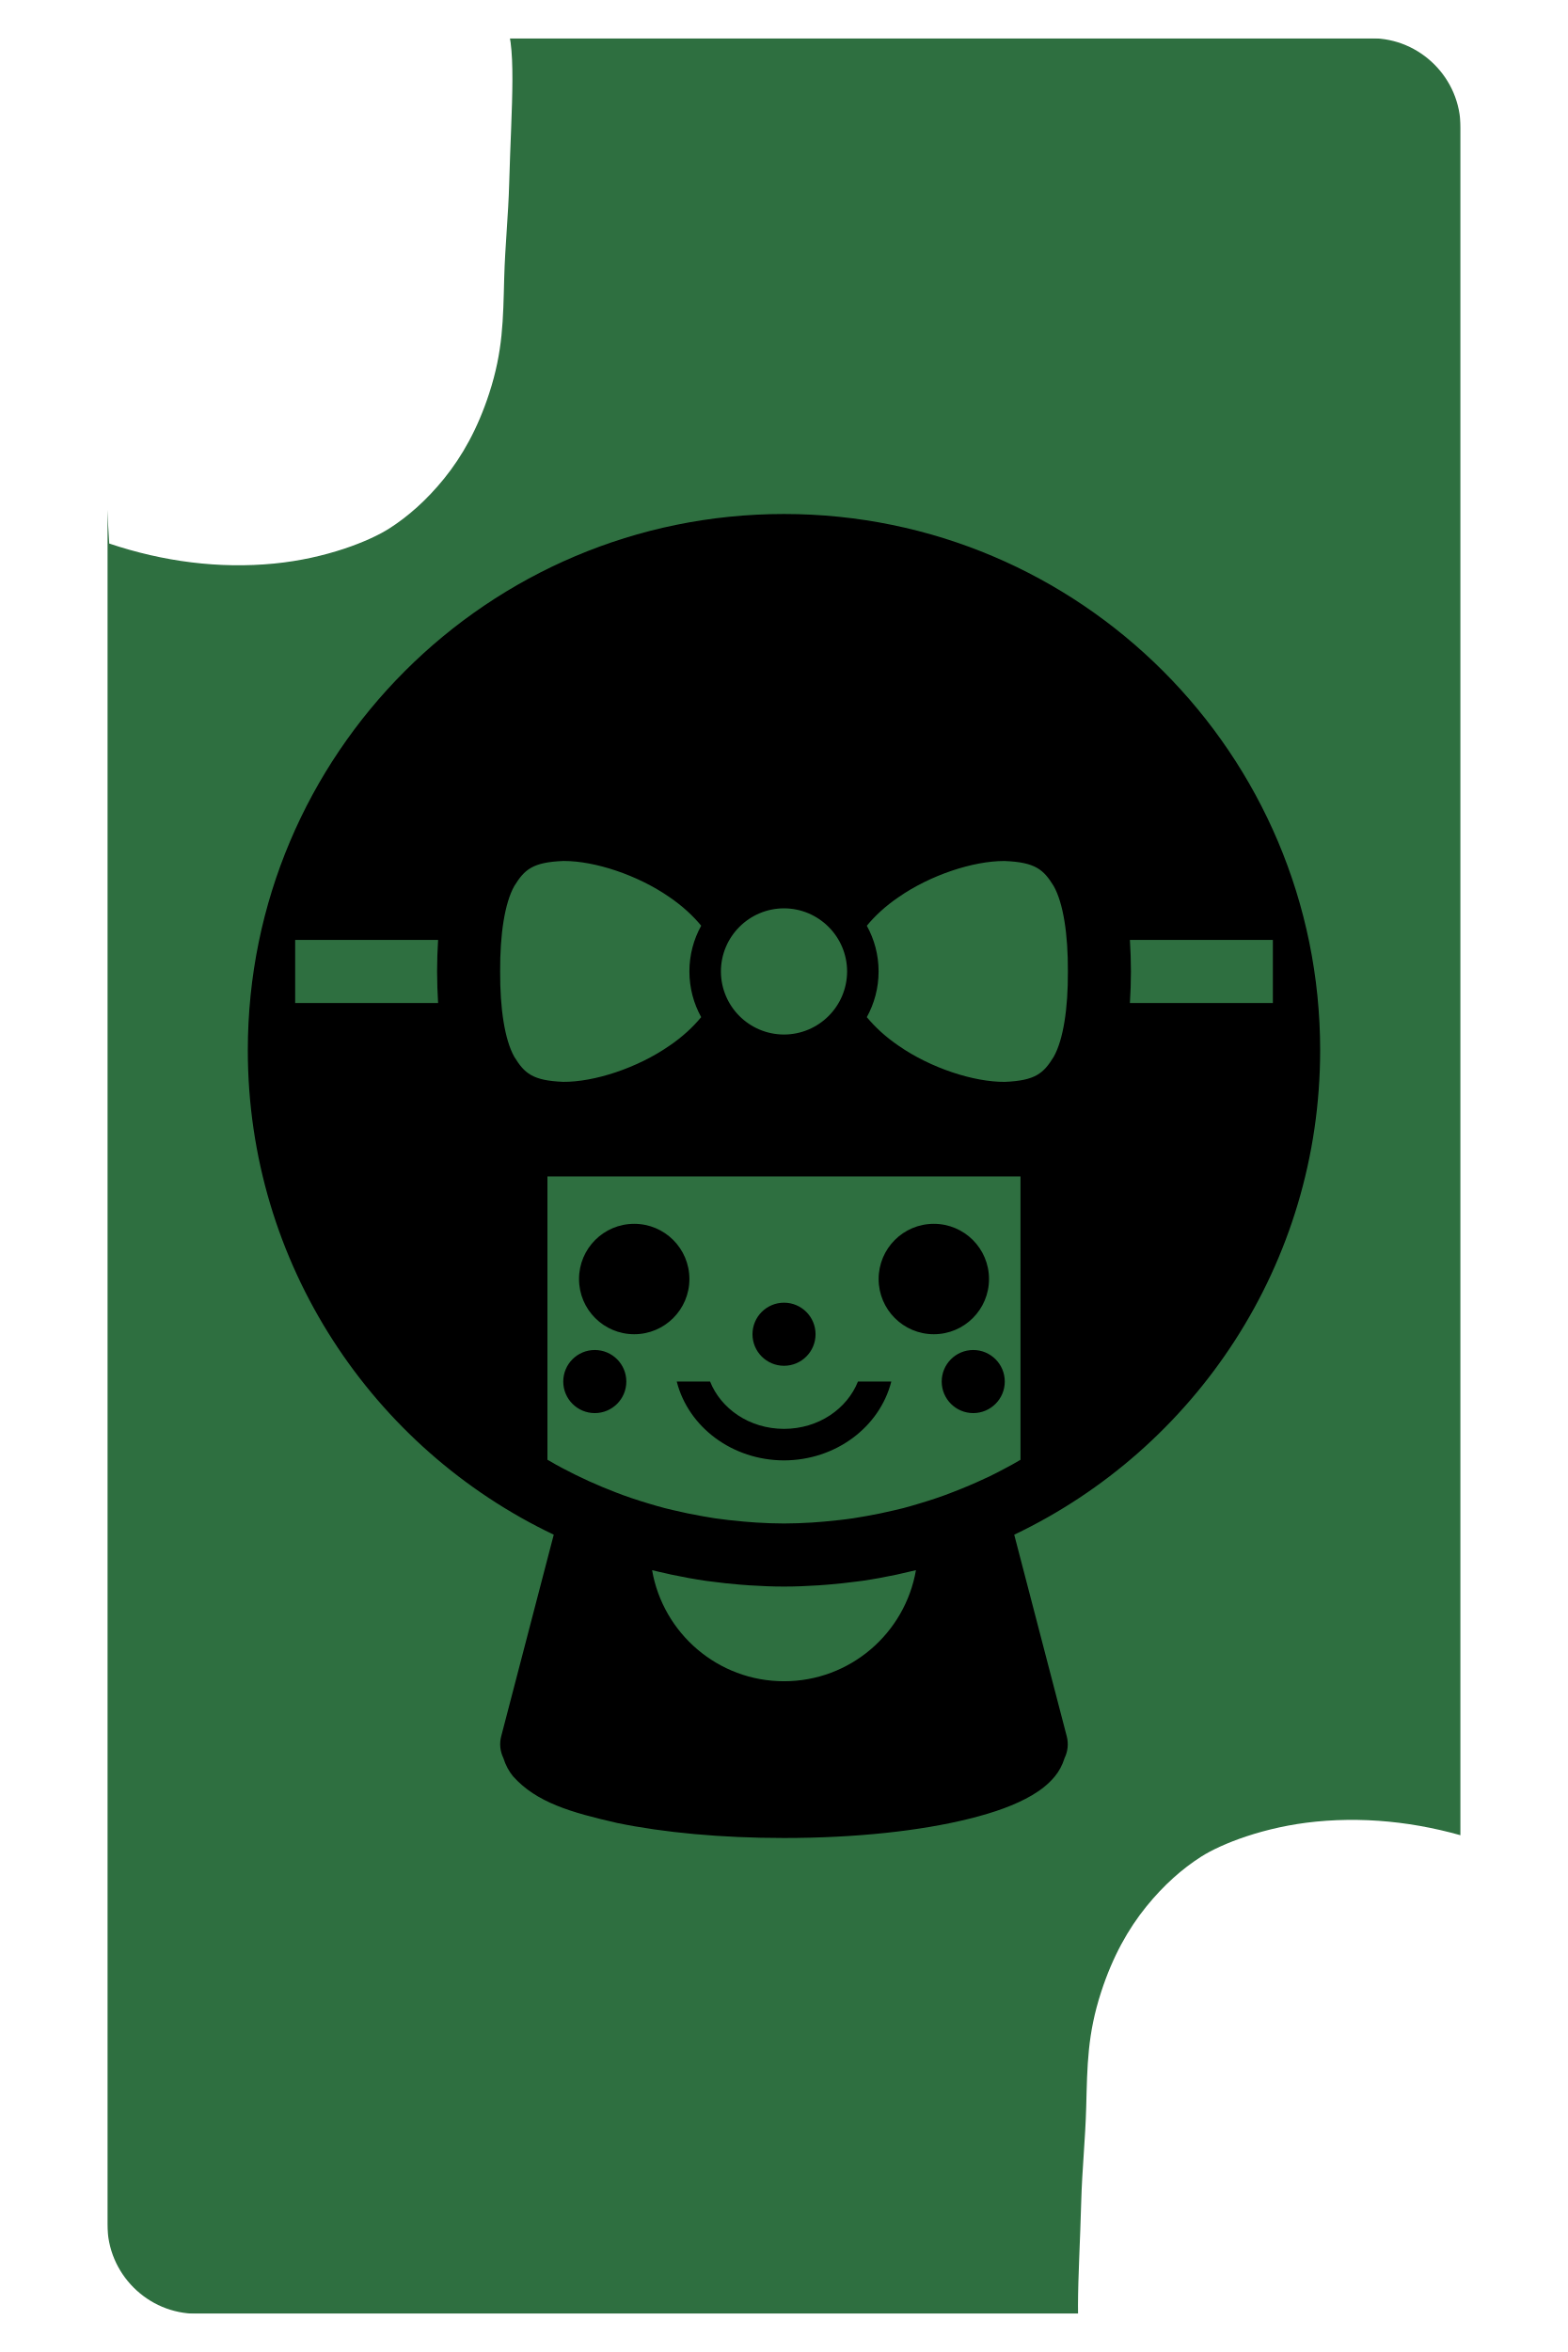
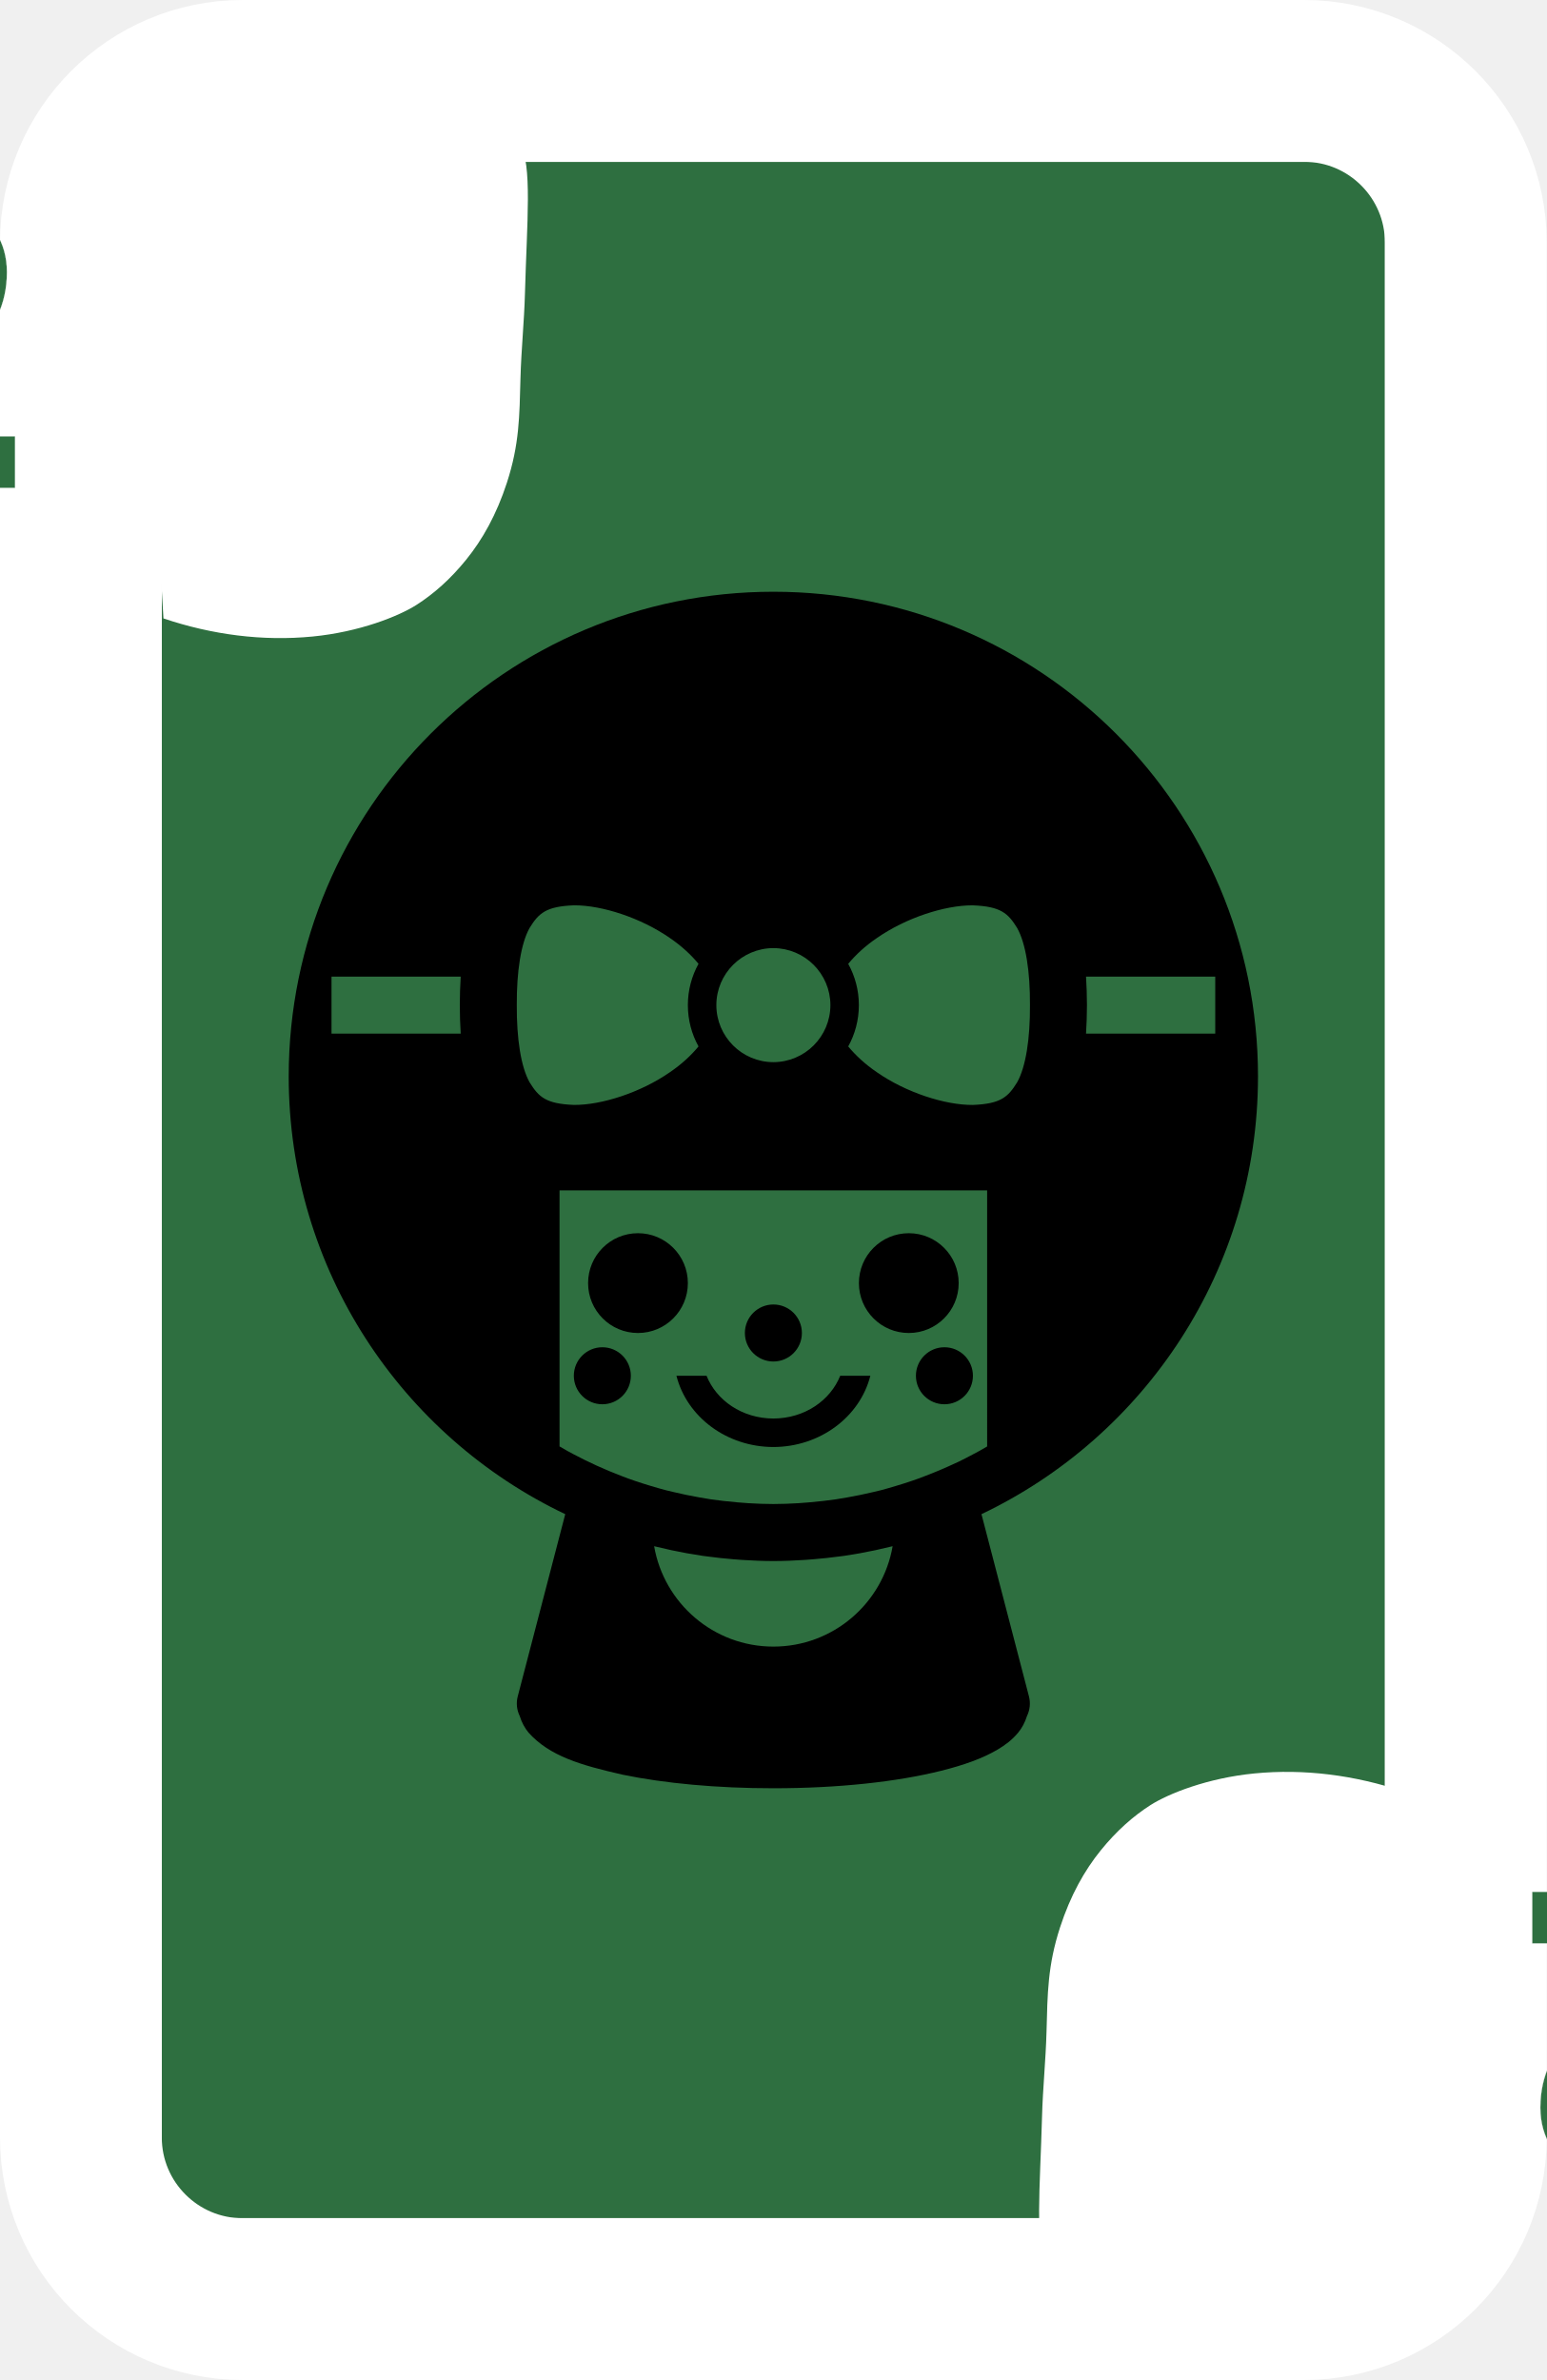
- <svg xmlns="http://www.w3.org/2000/svg" width="7300" height="10948" viewBox="0 0 7300 10948" version="1.1" id="svg2" xml:space="preserve">
+ <svg xmlns="http://www.w3.org/2000/svg" width="7966.67" height="12258.7" viewBox="0 0 7966.67 12258.7" version="1.1" id="svg2" xml:space="preserve">
  <defs id="defs1">
    <style id="style1">
      .cls-1 {
        fill: none;
        stroke: #fff;
        stroke-linecap: round;
        stroke-linejoin: round;
        stroke-width: 833.333px;
      }

      .cls-1, .cls-2 {
        fill-rule: evenodd;
      }

      .cls-2 {
        fill: #fff;
      }

      .cls-3 {
        filter: url(#filter);
      }

      .cls-4 {
        font-size: 250px;
        fill: #1d4c9a;
        text-anchor: middle;
        font-family: MatisseVPro-UB, "FOT-MatisseV Pro";
      }
    </style>
    <filter id="filter" filterUnits="userSpaceOnUse">
      <feFlood result="flood" flood-color="#d2b416" id="feFlood1" />
      <feComposite result="composite" operator="in" in2="SourceGraphic" id="feComposite1" />
-       <feBlend result="blend" in2="SourceGraphic" id="feBlend1" />
+       <feBlend result="blend" in2="SourceGraphic" id="feBlend1" mode="normal" />
    </filter>
    <style id="style1-4">
      .cls-1 {
        fill: none;
        stroke-linecap: round;
        stroke-width: 833.333px;
      }

      .cls-1, .cls-3, .cls-4 {
        stroke: #fff;
      }

      .cls-1, .cls-3 {
        stroke-linejoin: round;
      }

      .cls-1, .cls-2, .cls-4 {
        fill-rule: evenodd;
      }

      .cls-2 {
        fill: #fff;
      }

      .cls-3 {
        stroke-width: 42px;
        filter: url(#filter);
      }

      .cls-4 {
        stroke-width: 41.667px;
      }
    </style>
    <filter id="filter-2" filterUnits="userSpaceOnUse">
      <feFlood result="flood" flood-color="#d2b416" id="feFlood1-3" />
      <feComposite result="composite" operator="in" in2="SourceGraphic" id="feComposite1-2" />
-       <feBlend result="blend" in2="SourceGraphic" id="feBlend1-2" />
+       <feBlend result="blend" in2="SourceGraphic" id="feBlend1-2" mode="normal" />
    </filter>
    <style id="style1-2">
      .cls-1 {
        fill: none;
        stroke-linecap: round;
        stroke-width: 833.333px;
      }

      .cls-1, .cls-3, .cls-4 {
        stroke: #fff;
      }

      .cls-1, .cls-3 {
        stroke-linejoin: round;
      }

      .cls-1, .cls-2, .cls-4 {
        fill-rule: evenodd;
      }

      .cls-2 {
        fill: #fff;
      }

      .cls-3 {
        stroke-width: 42px;
        filter: url(#filter);
      }

      .cls-4 {
        stroke-width: 41.667px;
      }
    </style>
    <filter id="filter-7" filterUnits="userSpaceOnUse">
      <feFlood result="flood" flood-color="#d2b416" id="feFlood1-9" />
      <feComposite result="composite" operator="in" in2="SourceGraphic" id="feComposite1-5" />
-       <feBlend result="blend" in2="SourceGraphic" id="feBlend1-4" />
+       <feBlend result="blend" in2="SourceGraphic" id="feBlend1-4" mode="normal" />
    </filter>
    <style id="style1-7">
      .cls-1 {
        fill: none;
        stroke-linecap: round;
        stroke-width: 833.333px;
      }

      .cls-1, .cls-3, .cls-4 {
        stroke: #fff;
      }

      .cls-1, .cls-3 {
        stroke-linejoin: round;
      }

      .cls-1, .cls-2, .cls-4 {
        fill-rule: evenodd;
      }

      .cls-2 {
        fill: #fff;
      }

      .cls-3 {
        stroke-width: 42px;
        filter: url(#filter);
      }

      .cls-4 {
        stroke-width: 41.667px;
      }
    </style>
    <filter id="filter-4" filterUnits="userSpaceOnUse">
      <feFlood result="flood" flood-color="#d2b416" id="feFlood1-2" />
      <feComposite result="composite" operator="in" in2="SourceGraphic" id="feComposite1-7" />
-       <feBlend result="blend" in2="SourceGraphic" id="feBlend1-7" />
-     </filter>
-     <filter style="color-interpolation-filters:sRGB;" id="filter13" x="0" y="0" width="1" height="1">
-       <feComposite in2="SourceGraphic" operator="arithmetic" k1="0" k2="1" result="composite1" id="feComposite12" />
+       <feBlend result="blend" in2="SourceGraphic" id="feBlend1-7" mode="normal" />
+     </filter>
+     <filter style="color-interpolation-filters:sRGB" id="filter13" x="0" y="0" width="1" height="1">
+       <feComposite in2="SourceGraphic" operator="arithmetic" k1="0" k2="1" result="composite1" id="feComposite12" k3="0" k4="0" />
      <feColorMatrix in="composite1" values="1" type="saturate" result="colormatrix1" id="feColorMatrix12" />
      <feFlood flood-opacity="1" flood-color="rgb(210,180,22)" result="flood1" id="feFlood12" />
      <feBlend in="flood1" in2="colormatrix1" mode="multiply" result="blend1" id="feBlend12" />
      <feBlend in2="blend1" mode="screen" result="blend2" id="feBlend13" />
      <feColorMatrix in="blend2" values="1" type="saturate" result="colormatrix2" id="feColorMatrix13" />
-       <feComposite in="colormatrix2" in2="SourceGraphic" operator="in" k2="1" result="composite2" id="feComposite13" />
+       <feComposite in="colormatrix2" in2="SourceGraphic" operator="in" result="composite2" id="feComposite13" />
    </filter>
    <style id="style1-455">
      .cls-1 {
        fill: none;
        stroke: #fff;
        stroke-linecap: round;
        stroke-linejoin: round;
        stroke-width: 833.333px;
      }

      .cls-1, .cls-2 {
        fill-rule: evenodd;
      }

      .cls-2 {
        fill: #fff;
      }

      .cls-3 {
        filter: url(#filter);
      }

      .cls-4 {
        font-size: 250px;
        fill: #1d4c9a;
        text-anchor: middle;
        font-family: MatisseVPro-UB, "FOT-MatisseV Pro";
      }
    </style>
    <filter id="filter-1" filterUnits="userSpaceOnUse">
      <feFlood result="flood" flood-color="#d2b416" id="feFlood1-71" />
      <feComposite result="composite" operator="in" in2="SourceGraphic" id="feComposite1-15" />
      <feBlend result="blend" in2="SourceGraphic" id="feBlend1-27" mode="normal" />
    </filter>
    <style id="style1-4-6">
      .cls-1 {
        fill: none;
        stroke-linecap: round;
        stroke-width: 833.333px;
      }

      .cls-1, .cls-3, .cls-4 {
        stroke: #fff;
      }

      .cls-1, .cls-3 {
        stroke-linejoin: round;
      }

      .cls-1, .cls-2, .cls-4 {
        fill-rule: evenodd;
      }

      .cls-2 {
        fill: #fff;
      }

      .cls-3 {
        stroke-width: 42px;
        filter: url(#filter);
      }

      .cls-4 {
        stroke-width: 41.667px;
      }
    </style>
    <filter id="filter-2-1" filterUnits="userSpaceOnUse">
      <feFlood result="flood" flood-color="#d2b416" id="feFlood1-3-4" />
      <feComposite result="composite" operator="in" in2="SourceGraphic" id="feComposite1-2-2" />
      <feBlend result="blend" in2="SourceGraphic" id="feBlend1-2-3" mode="normal" />
    </filter>
    <style id="style1-2-2">
      .cls-1 {
        fill: none;
        stroke-linecap: round;
        stroke-width: 833.333px;
      }

      .cls-1, .cls-3, .cls-4 {
        stroke: #fff;
      }

      .cls-1, .cls-3 {
        stroke-linejoin: round;
      }

      .cls-1, .cls-2, .cls-4 {
        fill-rule: evenodd;
      }

      .cls-2 {
        fill: #fff;
      }

      .cls-3 {
        stroke-width: 42px;
        filter: url(#filter);
      }

      .cls-4 {
        stroke-width: 41.667px;
      }
    </style>
    <filter id="filter-7-2" filterUnits="userSpaceOnUse">
      <feFlood result="flood" flood-color="#d2b416" id="feFlood1-9-1" />
      <feComposite result="composite" operator="in" in2="SourceGraphic" id="feComposite1-5-6" />
      <feBlend result="blend" in2="SourceGraphic" id="feBlend1-4-8" mode="normal" />
    </filter>
    <style id="style1-7-5">
      .cls-1 {
        fill: none;
        stroke-linecap: round;
        stroke-width: 833.333px;
      }

      .cls-1, .cls-3, .cls-4 {
        stroke: #fff;
      }

      .cls-1, .cls-3 {
        stroke-linejoin: round;
      }

      .cls-1, .cls-2, .cls-4 {
        fill-rule: evenodd;
      }

      .cls-2 {
        fill: #fff;
      }

      .cls-3 {
        stroke-width: 42px;
        filter: url(#filter);
      }

      .cls-4 {
        stroke-width: 41.667px;
      }
    </style>
    <filter id="filter-4-7" filterUnits="userSpaceOnUse">
      <feFlood result="flood" flood-color="#d2b416" id="feFlood1-2-6" />
      <feComposite result="composite" operator="in" in2="SourceGraphic" id="feComposite1-7-1" />
      <feBlend result="blend" in2="SourceGraphic" id="feBlend1-7-8" mode="normal" />
    </filter>
    <filter style="color-interpolation-filters:sRGB" id="filter13-9" x="0" y="0" width="1" height="1">
      <feComposite in2="SourceGraphic" operator="arithmetic" k1="0" k2="1" result="composite1" id="feComposite12-2" k3="0" k4="0" />
      <feColorMatrix in="composite1" values="1" type="saturate" result="colormatrix1" id="feColorMatrix12-7" />
      <feFlood flood-opacity="1" flood-color="rgb(210,180,22)" result="flood1" id="feFlood12-9" />
      <feBlend in="flood1" in2="colormatrix1" mode="multiply" result="blend1" id="feBlend12-5" />
      <feBlend in2="blend1" mode="screen" result="blend2" id="feBlend13-4" />
      <feColorMatrix in="blend2" values="1" type="saturate" result="colormatrix2" id="feColorMatrix13-3" />
      <feComposite in="colormatrix2" in2="SourceGraphic" operator="in" result="composite2" id="feComposite13-1" />
    </filter>
    <filter id="filter-8" filterUnits="userSpaceOnUse">
      <feFlood result="flood" flood-color="#d2b416" id="feFlood1-24" />
      <feComposite result="composite" operator="in" in2="SourceGraphic" id="feComposite1-55" />
      <feBlend result="blend" in2="SourceGraphic" id="feBlend1-1" mode="normal" />
    </filter>
    <filter id="filter-27" filterUnits="userSpaceOnUse">
      <feFlood result="flood" flood-color="#d2b416" id="feFlood1-6" />
      <feComposite result="composite" operator="in" in2="SourceGraphic" id="feComposite1-1" />
      <feBlend result="blend" in2="SourceGraphic" id="feBlend1-42" mode="normal" />
    </filter>
    <filter id="f0" x="-0.005" y="-0.003" width="1.009" height="1.005">
      <feFlood flood-color="#d2b416" flood-opacity="1" id="feFlood1-7" />
      <feBlend mode="normal" in2="SourceGraphic" id="feBlend1-6" />
      <feComposite in2="SourceAlpha" operator="in" id="feComposite1-18" />
    </filter>
    <style id="style1-3">
      .cls-1 {
        fill: none;
        stroke: #fff;
        stroke-linecap: round;
        stroke-linejoin: round;
        stroke-width: 833.333px;
      }

      .cls-1, .cls-2 {
        fill-rule: evenodd;
      }

      .cls-2 {
        fill: #fff;
      }

      .cls-3 {
        filter: url(#filter);
      }

      .cls-4 {
        font-size: 250px;
        fill: #1d4c9a;
        text-anchor: middle;
        font-family: MatisseVPro-UB, "FOT-MatisseV Pro";
      }
    </style>
    <filter id="filter-87" filterUnits="userSpaceOnUse">
      <feFlood result="flood" flood-color="#d2b416" id="feFlood1-4" />
      <feComposite result="composite" operator="in" in2="SourceGraphic" id="feComposite1-27" />
      <feBlend result="blend" in2="SourceGraphic" id="feBlend1-79" mode="normal" />
    </filter>
    <style id="style1-4-3">
      .cls-1 {
        fill: none;
        stroke-linecap: round;
        stroke-width: 833.333px;
      }

      .cls-1, .cls-3, .cls-4 {
        stroke: #fff;
      }

      .cls-1, .cls-3 {
        stroke-linejoin: round;
      }

      .cls-1, .cls-2, .cls-4 {
        fill-rule: evenodd;
      }

      .cls-2 {
        fill: #fff;
      }

      .cls-3 {
        stroke-width: 42px;
        filter: url(#filter);
      }

      .cls-4 {
        stroke-width: 41.667px;
      }
    </style>
    <filter id="filter-2-19" filterUnits="userSpaceOnUse">
      <feFlood result="flood" flood-color="#d2b416" id="feFlood1-3-8" />
      <feComposite result="composite" operator="in" in2="SourceGraphic" id="feComposite1-2-6" />
      <feBlend result="blend" in2="SourceGraphic" id="feBlend1-2-50" mode="normal" />
    </filter>
    <style id="style1-2-28">
      .cls-1 {
        fill: none;
        stroke-linecap: round;
        stroke-width: 833.333px;
      }

      .cls-1, .cls-3, .cls-4 {
        stroke: #fff;
      }

      .cls-1, .cls-3 {
        stroke-linejoin: round;
      }

      .cls-1, .cls-2, .cls-4 {
        fill-rule: evenodd;
      }

      .cls-2 {
        fill: #fff;
      }

      .cls-3 {
        stroke-width: 42px;
        filter: url(#filter);
      }

      .cls-4 {
        stroke-width: 41.667px;
      }
    </style>
    <filter id="filter-7-6" filterUnits="userSpaceOnUse">
      <feFlood result="flood" flood-color="#d2b416" id="feFlood1-9-0" />
      <feComposite result="composite" operator="in" in2="SourceGraphic" id="feComposite1-5-2" />
      <feBlend result="blend" in2="SourceGraphic" id="feBlend1-4-4" mode="normal" />
    </filter>
    <style id="style1-7-8">
      .cls-1 {
        fill: none;
        stroke-linecap: round;
        stroke-width: 833.333px;
      }

      .cls-1, .cls-3, .cls-4 {
        stroke: #fff;
      }

      .cls-1, .cls-3 {
        stroke-linejoin: round;
      }

      .cls-1, .cls-2, .cls-4 {
        fill-rule: evenodd;
      }

      .cls-2 {
        fill: #fff;
      }

      .cls-3 {
        stroke-width: 42px;
        filter: url(#filter);
      }

      .cls-4 {
        stroke-width: 41.667px;
      }
    </style>
    <filter id="filter-4-6" filterUnits="userSpaceOnUse">
      <feFlood result="flood" flood-color="#d2b416" id="feFlood1-2-5" />
      <feComposite result="composite" operator="in" in2="SourceGraphic" id="feComposite1-7-0" />
      <feBlend result="blend" in2="SourceGraphic" id="feBlend1-7-9" mode="normal" />
    </filter>
    <filter style="color-interpolation-filters:sRGB" id="filter13-0" x="0" y="0" width="1" height="1">
      <feComposite in2="SourceGraphic" operator="arithmetic" k1="0" k2="1" result="composite1" id="feComposite12-0" k3="0" k4="0" />
      <feColorMatrix in="composite1" values="1" type="saturate" result="colormatrix1" id="feColorMatrix12-6" />
      <feFlood flood-opacity="1" flood-color="rgb(210,180,22)" result="flood1" id="feFlood12-1" />
      <feBlend in="flood1" in2="colormatrix1" mode="multiply" result="blend1" id="feBlend12-3" />
      <feBlend in2="blend1" mode="screen" result="blend2" id="feBlend13-8" />
      <feColorMatrix in="blend2" values="1" type="saturate" result="colormatrix2" id="feColorMatrix13-9" />
      <feComposite in="colormatrix2" in2="SourceGraphic" operator="in" result="composite2" id="feComposite13-3" />
    </filter>
    <filter id="filter-8-4" filterUnits="userSpaceOnUse">
      <feFlood result="flood" flood-color="#d2b416" id="feFlood1-24-4" />
      <feComposite result="composite" operator="in" in2="SourceGraphic" id="feComposite1-55-6" />
      <feBlend result="blend" in2="SourceGraphic" id="feBlend1-1-0" mode="normal" />
    </filter>
    <filter id="filter-27-6" filterUnits="userSpaceOnUse">
      <feFlood result="flood" flood-color="#d2b416" id="feFlood1-6-6" />
      <feComposite result="composite" operator="in" in2="SourceGraphic" id="feComposite1-1-1" />
      <feBlend result="blend" in2="SourceGraphic" id="feBlend1-42-8" mode="normal" />
    </filter>
    <filter id="f0-4" x="-0.005" y="-0.003" width="1.009" height="1.005">
      <feFlood flood-color="#d2b416" flood-opacity="1" id="feFlood1-7-9" />
      <feBlend mode="normal" in2="SourceGraphic" id="feBlend1-6-6" />
      <feComposite in2="SourceAlpha" operator="in" id="feComposite1-18-3" />
    </filter>
    <filter id="filter-2-8" filterUnits="userSpaceOnUse">
      <feFlood result="flood" flood-color="#d2b416" id="feFlood1-3-2" />
      <feComposite result="composite" operator="in" in2="SourceGraphic" id="feComposite1-2-4" />
      <feBlend result="blend" in2="SourceGraphic" id="feBlend1-2-5" mode="normal" />
    </filter>
    <filter id="filter-5" filterUnits="userSpaceOnUse">
      <feFlood result="flood" flood-color="#d2b416" id="feFlood1-1" />
      <feComposite result="composite" operator="in" in2="SourceGraphic" id="feComposite1-71" />
      <feBlend result="blend" in2="SourceGraphic" id="feBlend1-15" mode="normal" />
    </filter>
    <filter id="filter2" filterUnits="userSpaceOnUse">
      <feFlood result="flood" flood-color="#d2b416" id="feFlood2" />
      <feComposite result="composite" operator="in" in2="SourceGraphic" id="feComposite2" />
      <feBlend result="blend" in2="SourceGraphic" id="feBlend2" mode="normal" />
    </filter>
    <filter id="filter-7-5" filterUnits="userSpaceOnUse">
      <feFlood result="flood" flood-color="#d2b416" id="feFlood1-9-9" />
      <feComposite result="composite" operator="in" in2="SourceGraphic" id="feComposite1-5-8" />
      <feBlend result="blend" in2="SourceGraphic" id="feBlend1-4-40" mode="normal" />
    </filter>
    <filter id="filter-76" filterUnits="userSpaceOnUse">
      <feFlood result="flood" flood-color="#d2b416" id="feFlood1-36" />
      <feComposite result="composite" operator="in" in2="SourceGraphic" id="feComposite1-154" />
      <feBlend result="blend" in2="SourceGraphic" id="feBlend1-20" mode="normal" />
    </filter>
    <filter id="filter2-9" filterUnits="userSpaceOnUse">
      <feFlood result="flood" flood-color="#d2b416" id="feFlood2-7" />
      <feComposite result="composite" operator="in" in2="SourceGraphic" id="feComposite2-3" />
      <feBlend result="blend" in2="SourceGraphic" id="feBlend2-7" mode="normal" />
    </filter>
  </defs>
  <style id="style1-45">
		.s0 { fill: #da484d } 
	</style>
-   <g id="g8" style="display:inline">
+   <g id="g8" style="display:inline" transform="translate(333.335,655.35)">
    <rect style="display:inline;fill:#2e6f40;fill-opacity:1;stroke-width:1.293" id="rect17" width="6299.407" height="10590.275" x="500.296" y="178.862" />
    <path id="Frame" class="cls-1" d="M 916.667,-238.667 H 6383.33 c 460.24,0 833.34,373.1 833.34,833.333 V 10353.3 c 0,460.3 -373.1,833.4 -833.34,833.4 H 916.667 c -460.237,0 -833.334,-373.1 -833.334,-833.4 V 594.666 C 83.334,134.429 456.43,-238.667 916.667,-238.667 Z" style="display:inline" transform="translate(-0.0015,-0.0165)" />
    <g id="svg2-2" transform="translate(-1385.438,-27.47404)" style="display:inline">
      <g id="g5-6" transform="translate(1437.664,104.6335)" style="display:inline">
        <path class="cls-2" d="m 456.326,2452.84 c 250.961,84.45 512,118.2 768.124,93.2 241.33,-23.55 443.12,-104.22 535.37,-163.11 88.2,-56.31 174.63,-132.39 256.04,-233.02 83.52,-103.23 155.78,-231.06 209.49,-396.12 64.47,-198.14 64.64,-342.21 69.83,-535.94 4.08,-152.56 19.16,-290.181 23.27,-442.734 9.65,-357.386 39.16,-668.751 -26.78,-763.776 -267.94,-386.088 -1250.34,-168.022 -1975,88.028" id="path1-3" style="display:inline;fill:#ffffff;fill-rule:evenodd" />
        <path id="Shape_1_copy_2" data-name="Shape 1 copy 2" class="cls-2" d="m 6843.67,8495.16 c -250.96,-84.45 -512,-118.2 -768.12,-93.2 -241.33,23.55 -443.12,104.22 -535.37,163.11 -88.2,56.31 -174.63,132.39 -256.04,233.02 -83.52,103.23 -155.78,231.06 -209.49,396.12 -64.47,198.14 -64.64,342.21 -69.83,535.94 -4.08,152.55 -19.16,290.15 -23.27,442.75 -9.65,357.4 -39.16,668.7 26.78,763.8 267.94,386 1250.34,168 1975,-88.1" style="display:inline;fill:#ffffff;fill-rule:evenodd" />
      </g>
      <g id="g11-0" style="display:inline">
        <path d="m 5769.721,6458.257 c 0,81.045 65.793,146.843 146.832,146.843 81.039,0 146.832,-65.798 146.832,-146.843 0,-81.045 -65.793,-146.843 -146.832,-146.843 -81.04,0 -146.832,65.773 -146.832,146.843 z M 7531.708,4916.282 C 7531.493,3537.487 6414.009,2420.256 5035.56,2420.011 c -1378.694,0.216 -2496.088,1117.476 -2496.394,2496.271 0.216,995.046 582.337,1853.833 1424.334,2254.837 l -244.696,938.755 c -8.962,34.297 -4.923,69.671 10.132,100.814 10.205,33.269 26.576,62.855 45.527,85.61 109.237,121.58 268.477,167.395 484.993,216.826 215.47,44.431 483.66,69.811 775.947,69.811 334.27,0 636.457,-33.029 865.026,-90.223 114.762,-28.776 210.931,-62.549 289.841,-108.817 39.193,-23.279 75.258,-50.143 106.086,-87.525 18.952,-22.681 35.155,-52.197 45.36,-85.322 15.128,-31.142 19.166,-66.661 10.277,-101.096 l -244.623,-938.817 c 841.96,-401.096 1424.15,-1259.792 1424.273,-2254.837 z m -2496.271,-660.732 c 162.176,0.431 293.45,131.859 293.879,293.613 -0.431,162.402 -131.702,293.398 -293.879,293.827 -162.103,-0.431 -293.377,-131.425 -293.591,-293.827 0.216,-161.76 131.488,-293.185 293.591,-293.613 z M 3425.055,4696.153 H 2759.66 v -293.686 h 665.395 c -3.083,48.231 -4.397,97.204 -4.636,146.77 0.284,49.545 1.553,98.587 4.636,146.917 z m 354.82,250.594 c -44.714,-79.589 -66.894,-225.043 -65.934,-397.51 -0.956,-172.467 21.222,-317.922 65.934,-397.511 47.271,-76.358 84.288,-110.732 227.798,-116.587 h 3.68 c 143.222,0 341.966,64.843 490.781,168.135 60.272,41.036 109.31,86.564 147.86,133.125 -34.94,63.076 -54.919,135.61 -54.919,212.715 0,77.319 19.979,149.78 54.846,212.855 -38.404,46.63 -87.445,92.138 -147.787,133.126 -150.056,104.179 -350.923,169.31 -494.39,168.135 -143.534,-5.784 -180.604,-40.081 -227.871,-116.489 z m 1255.722,2906.515 c -308.054,0 -563.408,-223.489 -614.248,-517.034 22.106,5.569 44.332,10.42 66.509,15.344 7.623,1.697 15.199,3.681 22.895,5.282 52.481,11.233 105.658,20.937 159.521,28.847 8.364,1.243 16.801,2.056 25.332,3.227 44.642,6.094 89.788,10.874 135.238,14.602 14.172,1.171 28.272,2.271 42.515,3.226 53.676,3.442 107.708,5.808 162.25,5.808 54.542,0 108.571,-2.342 162.25,-5.808 14.172,-0.956 28.272,-2.055 42.372,-3.226 45.527,-3.752 90.742,-8.508 135.526,-14.602 8.293,-1.172 16.801,-1.984 25.046,-3.155 53.82,-7.935 107.041,-17.615 159.692,-28.92 7.624,-1.625 15.271,-3.609 22.895,-5.282 22.249,-4.923 44.427,-9.847 66.436,-15.344 -50.809,293.545 -306.164,517.035 -614.187,517.035 z M 6136.716,6822.361 c -12.476,7.266 -24.95,14.603 -37.592,21.654 -12.332,6.764 -24.663,13.289 -36.995,19.814 -23.349,12.404 -46.84,24.737 -70.693,36.28 -6.381,3.012 -12.929,5.808 -19.382,8.819 -48.897,22.992 -98.819,44.192 -149.555,63.644 -13.216,5.067 -26.36,10.349 -39.791,15.129 -24.161,8.747 -48.538,16.897 -73.129,24.808 -14.841,4.78 -29.873,9.393 -44.929,13.814 -24.52,7.409 -49.04,14.603 -73.942,21.152 -14.912,3.895 -30.016,7.122 -45.072,10.731 -41.846,9.99 -84.147,18.714 -126.925,26.219 -20.337,3.609 -40.675,7.266 -61.229,10.277 -21.078,3.155 -42.444,5.736 -63.811,8.222 -24.018,2.796 -48.084,5.21 -72.388,7.266 -18.497,1.553 -36.923,3.226 -55.588,4.326 -43.089,2.581 -86.417,4.398 -130.105,4.398 -43.689,0 -87.059,-1.768 -130.032,-4.398 -18.784,-1.099 -37.378,-2.725 -55.946,-4.326 -24.09,-1.984 -48.013,-4.47 -71.862,-7.194 -21.58,-2.581 -43.161,-5.139 -64.6,-8.293 -19.74,-2.94 -39.193,-6.453 -58.814,-9.919 -45.67,-8.006 -90.742,-17.327 -135.459,-28.131 -12.475,-3.083 -25.189,-5.736 -37.664,-9.035 -25.978,-6.764 -51.62,-14.245 -77.24,-21.964 -13.646,-4.111 -27.173,-8.15 -40.675,-12.548 -25.762,-8.223 -51.381,-16.802 -76.713,-25.98 -11.018,-3.968 -21.867,-8.293 -32.885,-12.476 -85.677,-32.671 -168.936,-70.411 -249.235,-113.069 -9.99,-5.282 -19.908,-10.636 -29.801,-16.085 -13.646,-7.553 -27.101,-15.487 -40.532,-23.279 V 5503.567 h 2202.423 l 0.046,1318.773 z m 154.456,-1875.615 c -47.199,76.358 -84.435,110.732 -227.731,116.588 -143.462,1.171 -344.542,-63.957 -494.391,-168.135 -60.343,-41.037 -109.383,-86.564 -148,-133.199 34.868,-63.075 54.846,-135.536 54.846,-212.782 0,-77.172 -19.979,-149.566 -54.846,-212.641 38.548,-46.629 87.585,-92.205 148,-133.199 148.527,-103.224 347.485,-168.135 490.708,-168.135 l 3.68,0.046 c 143.222,5.88 180.53,40.224 227.731,116.587 44.786,79.589 66.962,225.043 66.007,397.51 0.956,172.32 -21.222,317.757 -66.007,397.364 z m 354.747,-544.28 h 665.578 v 293.686 h -665.578 c 3.155,-48.302 4.541,-97.345 4.779,-146.917 -0.284,-49.497 -1.625,-98.471 -4.779,-146.77 z M 4338.143,6238.005 c 141.907,0 256.957,-115.058 256.957,-256.975 0,-141.918 -115.049,-256.976 -256.957,-256.976 -141.981,0 -256.956,115.058 -256.956,256.976 0,141.917 114.975,256.975 256.956,256.975 z m 697.331,587.231 c 239.416,-0.431 445.208,-153.824 499.597,-366.967 h -155.269 c -50.21,125.765 -181.845,219.904 -344.26,220.264 -162.317,-0.358 -293.952,-94.5 -344.187,-220.264 h -155.196 c 54.322,213.216 259.893,366.581 499.31,366.967 z m -880.871,-220.124 c 81.039,0 146.832,-65.798 146.832,-146.843 0,-81.046 -65.793,-146.843 -146.832,-146.843 -81.039,0 -146.832,65.797 -146.832,146.843 0,81.045 65.793,146.843 146.832,146.843 z m 1578.447,-367.108 c 141.907,0 256.956,-115.058 256.956,-256.975 0,-141.918 -115.05,-256.976 -256.956,-256.976 -141.981,0 -256.957,115.058 -256.957,256.976 0,141.917 114.975,256.975 256.957,256.975 z m -697.453,146.843 c 81.039,0 146.832,-65.798 146.832,-146.843 0,-81.046 -65.793,-146.843 -146.832,-146.843 -81.039,0 -146.832,65.797 -146.832,146.843 0,81.045 65.793,146.843 146.832,146.843 z" id="path9" style="display:inline;fill:#000000;stroke-width:6.118" />
      </g>
    </g>
    <g id="g5" style="display:inline">
      <text xml:space="preserve" style="font-style:normal;font-variant:normal;font-weight:900;font-stretch:extra-expanded;font-size:2092.92px;font-family:'FOT-Matisse Pro';-inkscape-font-specification:'FOT-Matisse Pro Heavy Extra-Expanded';text-align:center;letter-spacing:0px;writing-mode:lr-tb;direction:ltr;text-anchor:middle;fill:#2e6f40;fill-opacity:1;stroke:#ffffff;stroke-width:1.048;stroke-linecap:round;stroke-linejoin:round" x="1119.242" y="1857.236" id="text4" transform="scale(0.9996934,1.000307)">
        <tspan id="tspan4" x="1119.242" y="1857.236" style="font-style:normal;font-variant:normal;font-weight:900;font-stretch:extra-expanded;font-size:2092.92px;font-family:'FOT-Matisse Pro';-inkscape-font-specification:'FOT-Matisse Pro Heavy Extra-Expanded';fill:#2e6f40;fill-opacity:1;stroke-width:1.048">2</tspan>
      </text>
      <text xml:space="preserve" style="font-style:normal;font-variant:normal;font-weight:900;font-stretch:extra-expanded;font-size:2092.92px;font-family:'FOT-Matisse Pro';-inkscape-font-specification:'FOT-Matisse Pro Heavy Extra-Expanded';text-align:center;letter-spacing:0px;writing-mode:lr-tb;direction:ltr;text-anchor:middle;fill:#2e6f40;fill-opacity:1;stroke:#ffffff;stroke-width:1.048;stroke-linecap:round;stroke-linejoin:round" x="-6185.879" y="-9086.003" id="text5" transform="scale(-0.9996934,-1.000307)">
        <tspan id="tspan5" x="-6185.879" y="-9086.003" style="fill:#2e6f40;fill-opacity:1;stroke-width:1.048">2</tspan>
      </text>
    </g>
    <g id="g7" transform="matrix(0.8859147,0,0,0.8859692,486.2089,-17.12785)" style="display:none;fill:#2e6f40;fill-opacity:1">
      <path style="display:inline;fill:#2e6f40;fill-opacity:1;stroke:#ffffff;stroke-width:1.229;stroke-linecap:round;stroke-linejoin:round;stroke-dasharray:none;stroke-opacity:1" id="path3" d="m 95.486,63.323 -10.764,-7.158 -11.283,6.309 3.481,-12.449 -9.486,-8.781 12.916,-0.536 5.42,-11.736 4.501,12.118 12.836,1.528 -10.134,8.026 z" transform="matrix(34.33915,8.882734,-8.882734,34.33915,-860.785,-247.6003)" />
      <path style="display:inline;fill:#2e6f40;fill-opacity:1;stroke:#ffffff;stroke-width:1.229;stroke-linecap:round;stroke-linejoin:round;stroke-dasharray:none;stroke-opacity:1" id="path3-3" d="m 95.486,63.323 -10.764,-7.158 -11.283,6.309 3.481,-12.449 -9.486,-8.781 12.916,-0.536 5.42,-11.736 4.501,12.118 12.836,1.528 -10.134,8.026 z" transform="matrix(-34.33915,-8.882734,8.882734,-34.33915,8052.542,12569.591)" />
    </g>
  </g>
</svg>
